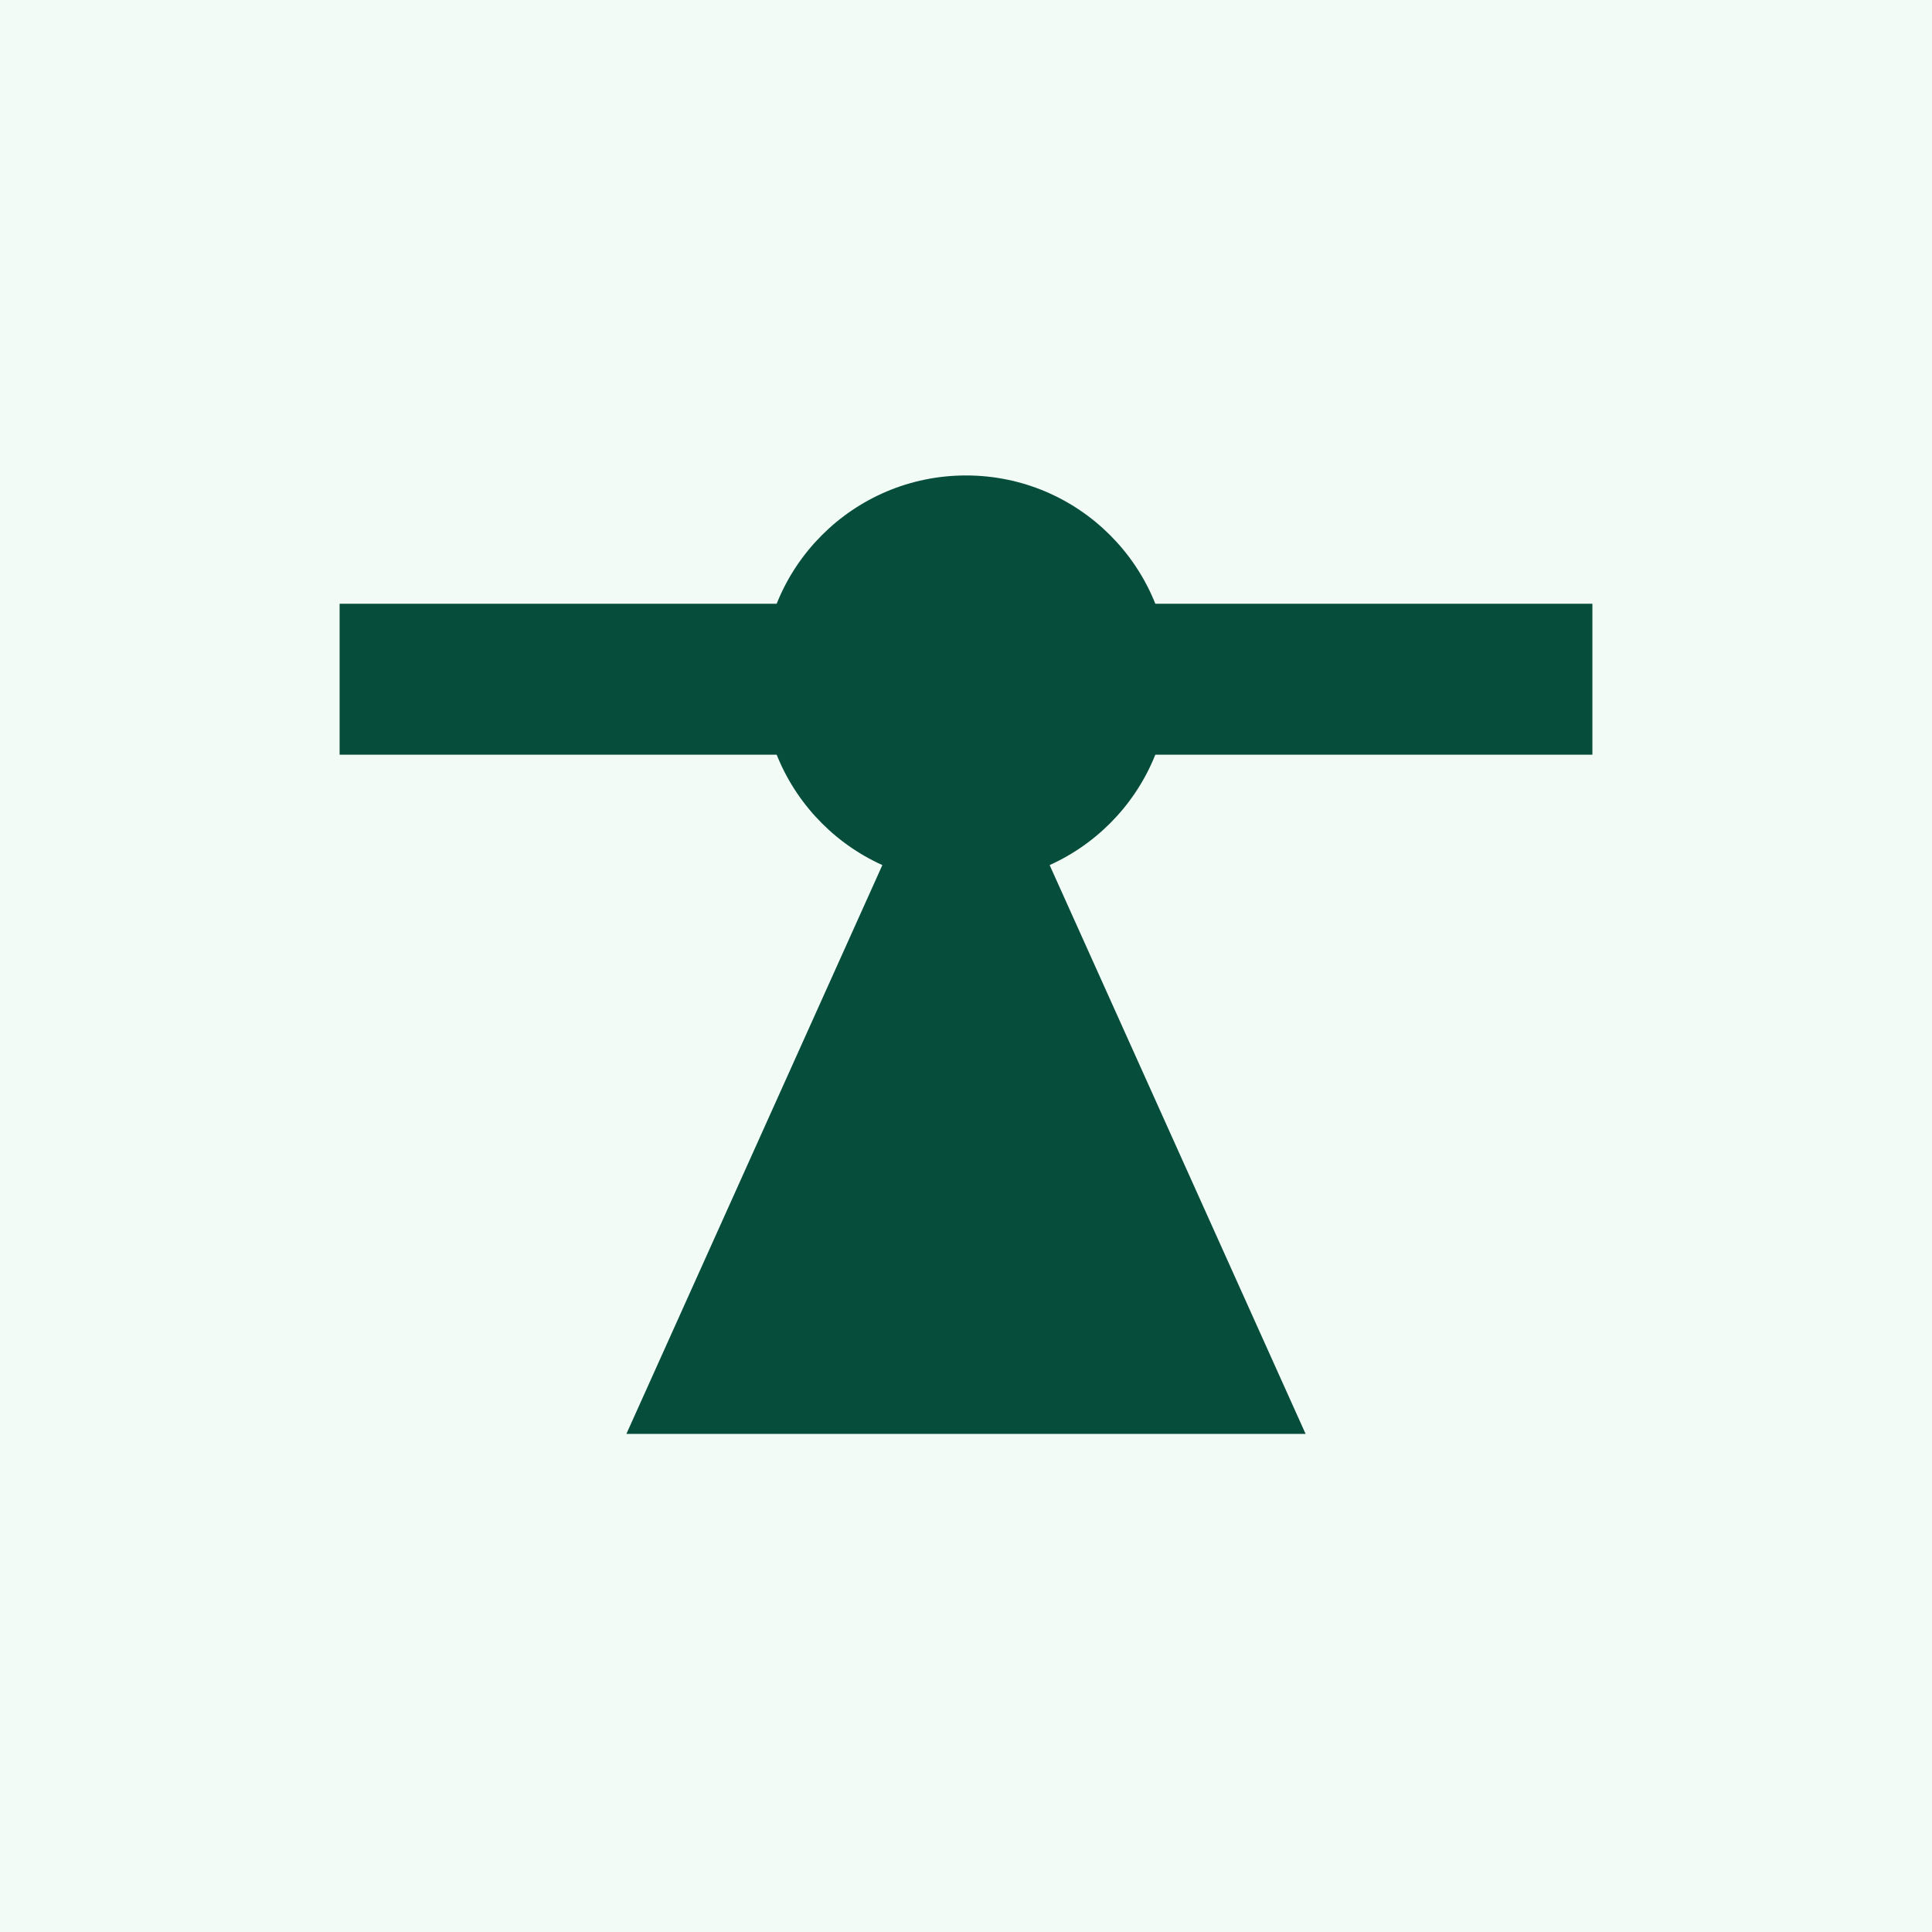
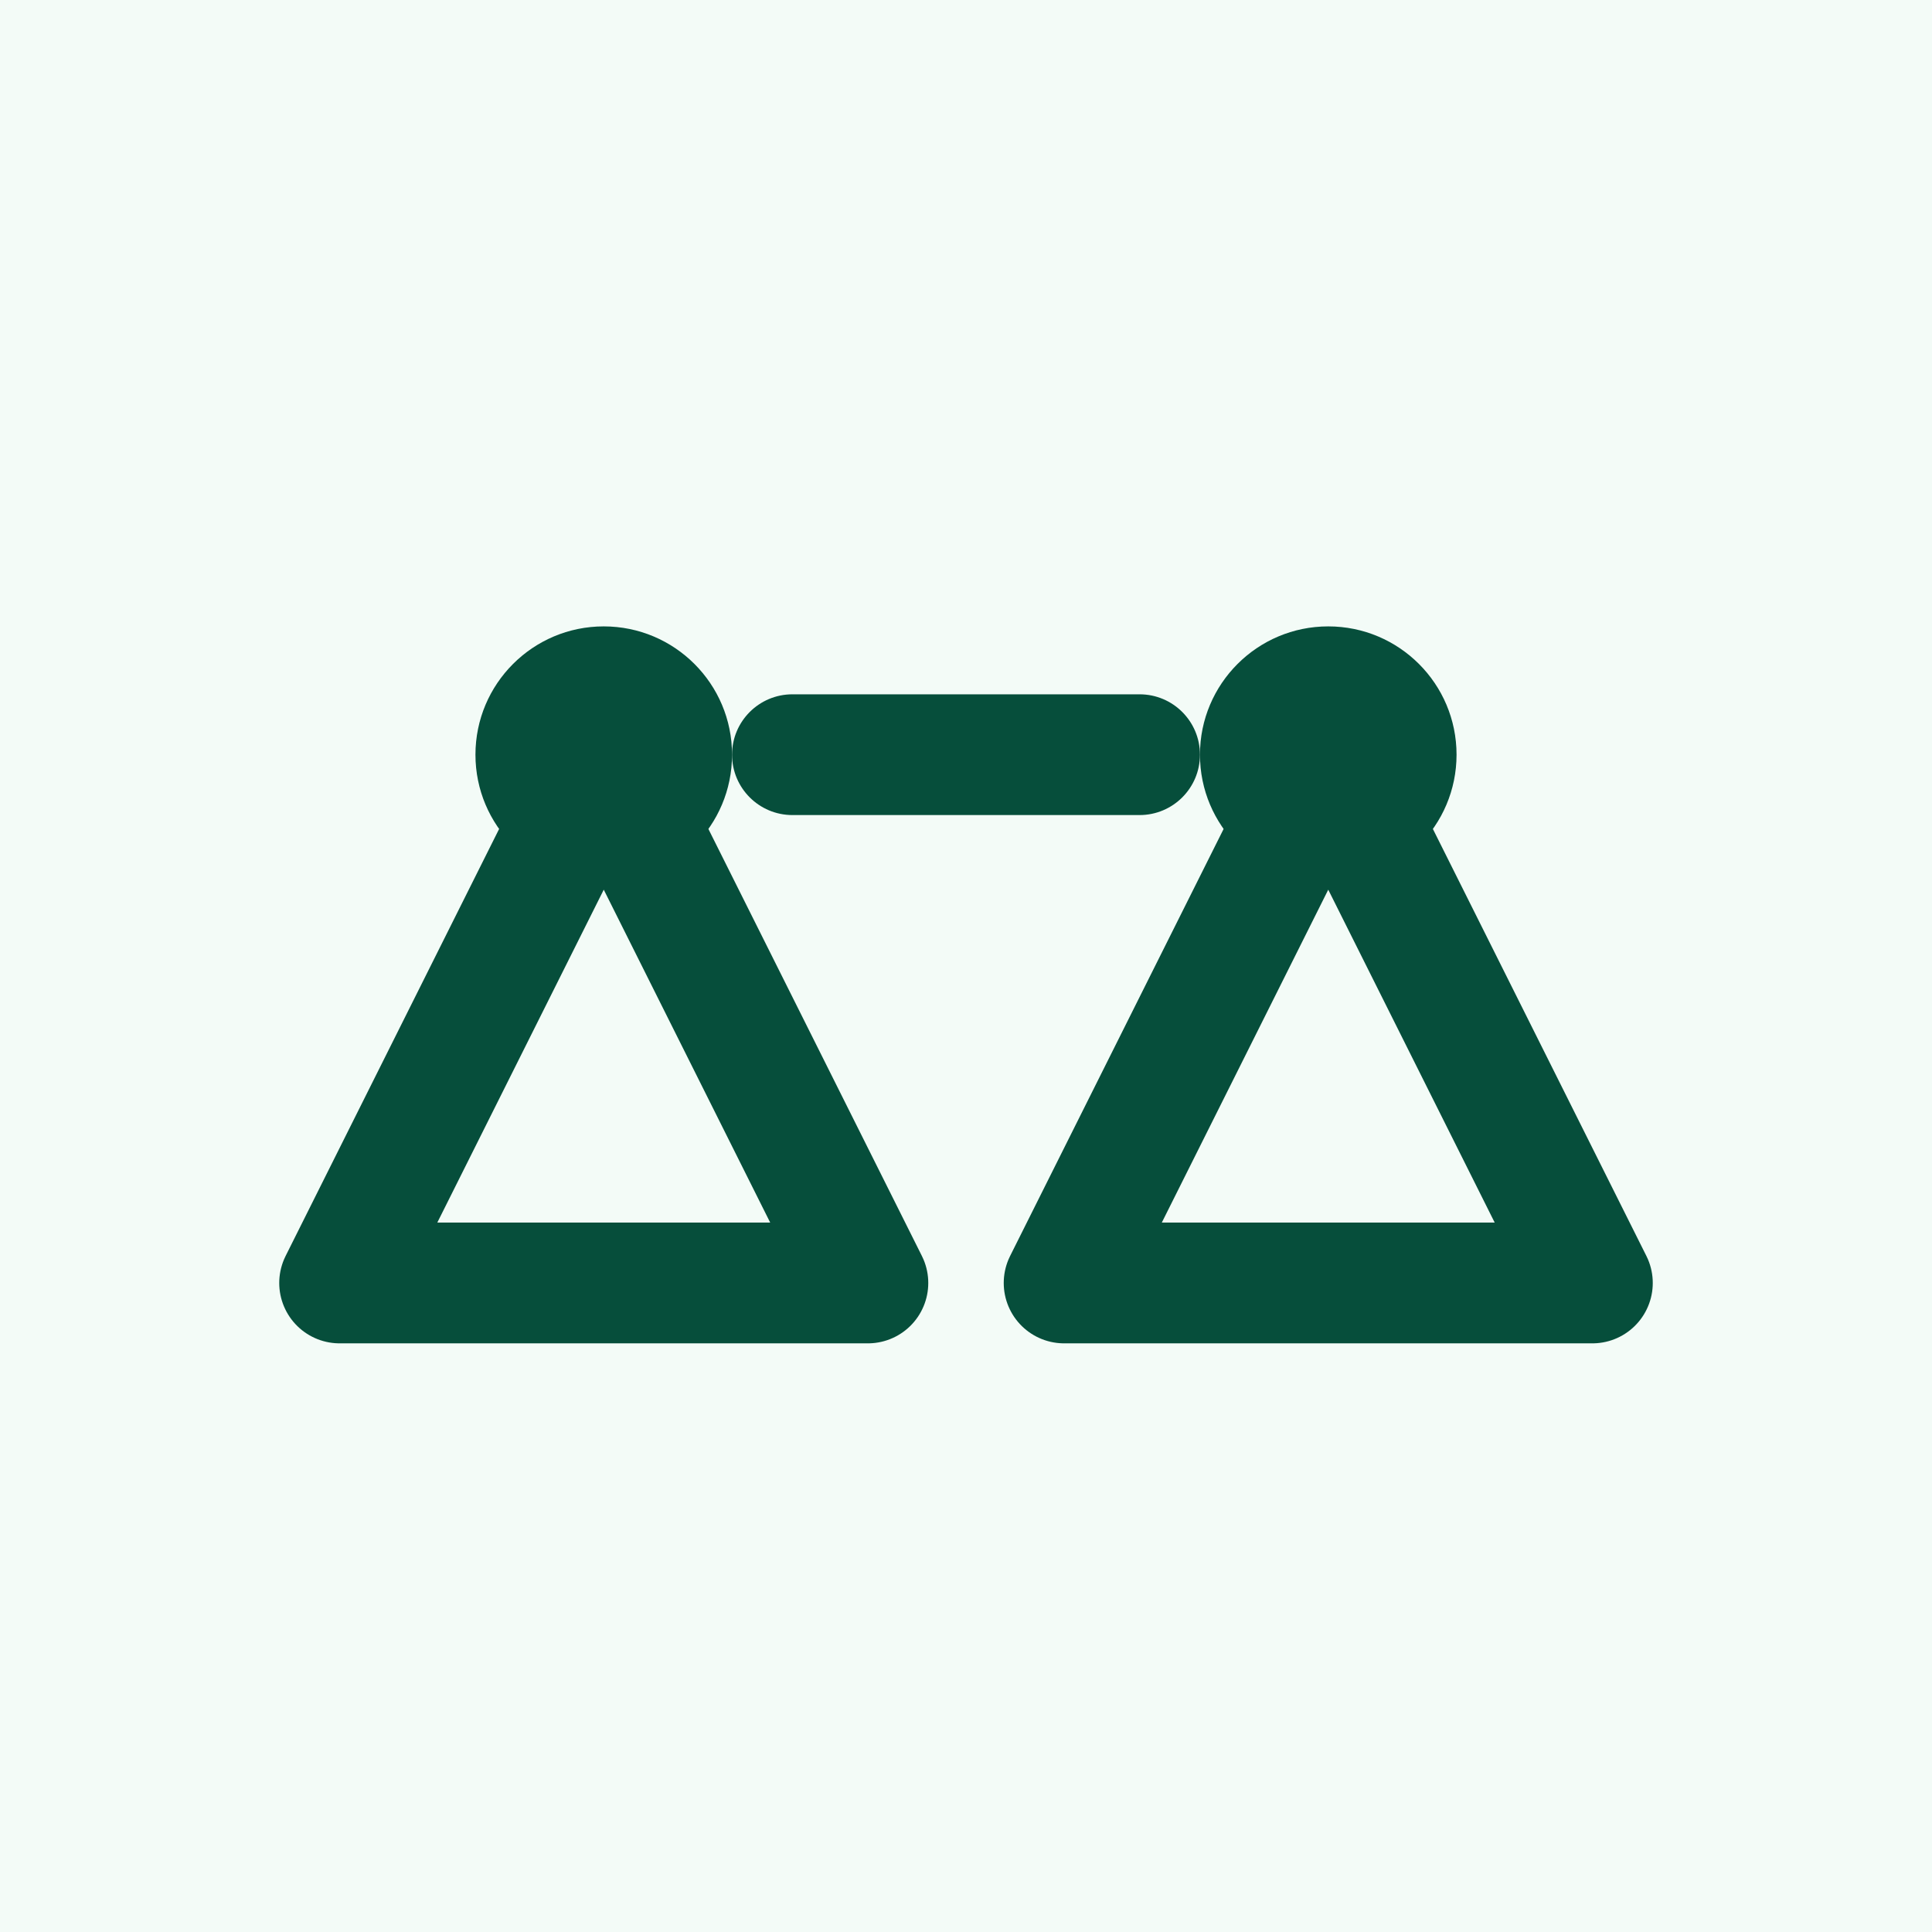
<svg xmlns="http://www.w3.org/2000/svg" viewBox="0 0 512 512" role="img" aria-label="libra">
  <rect width="512" height="512" fill="#f3fbf7" />
+   <g fill="none" stroke="#064e3b" stroke-width="32" stroke-linejoin="round" stroke-linecap="round">
+     <path d="M160 200 L230 340 L90 340 Z" />
+     <path d="M352 200 L422 340 L282 340 Z" />
+   </g>
  <g fill="#064e3b">
-     <path d="M256 180 L346 380 L166 380 Z" />
-     <rect x="90" y="160" width="332" height="40" />
-     <circle cx="256" cy="180" r="54" />
+     <rect x="194" y="184" width="124" height="32" rx="16" />
+     <circle cx="160" cy="200" r="34" />
+     <circle cx="352" cy="200" r="34" />
  </g>
</svg>
